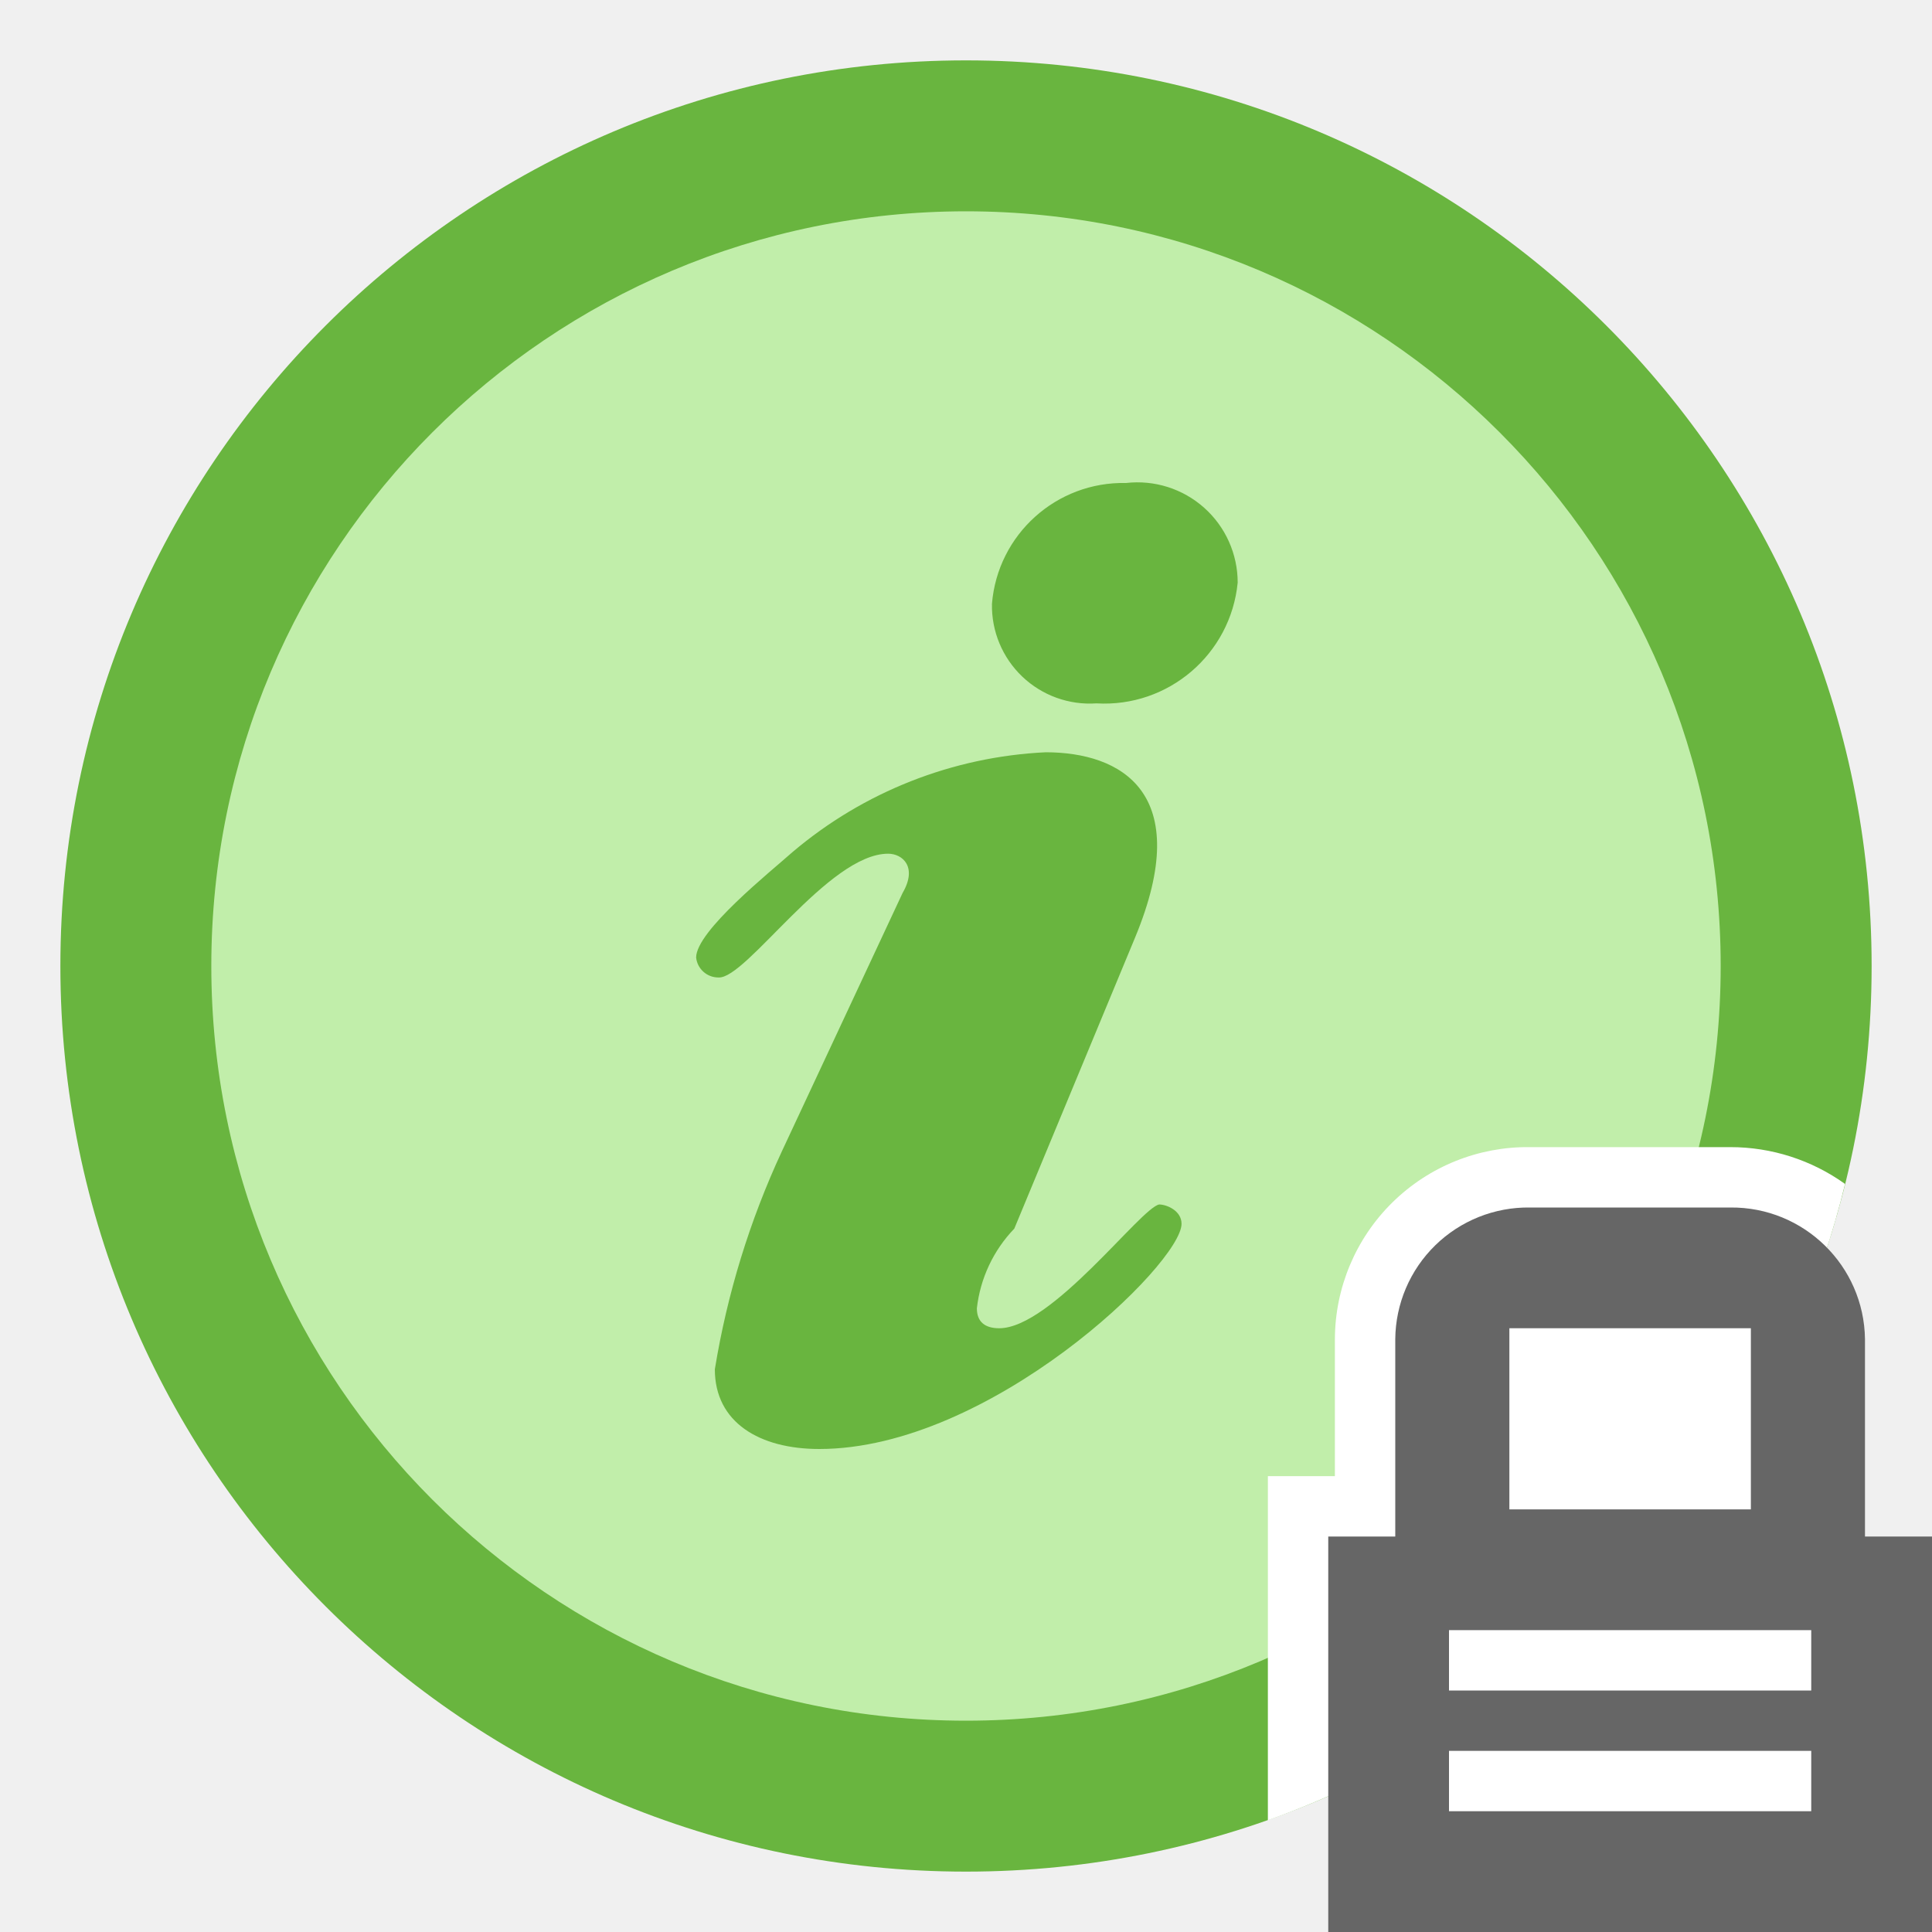
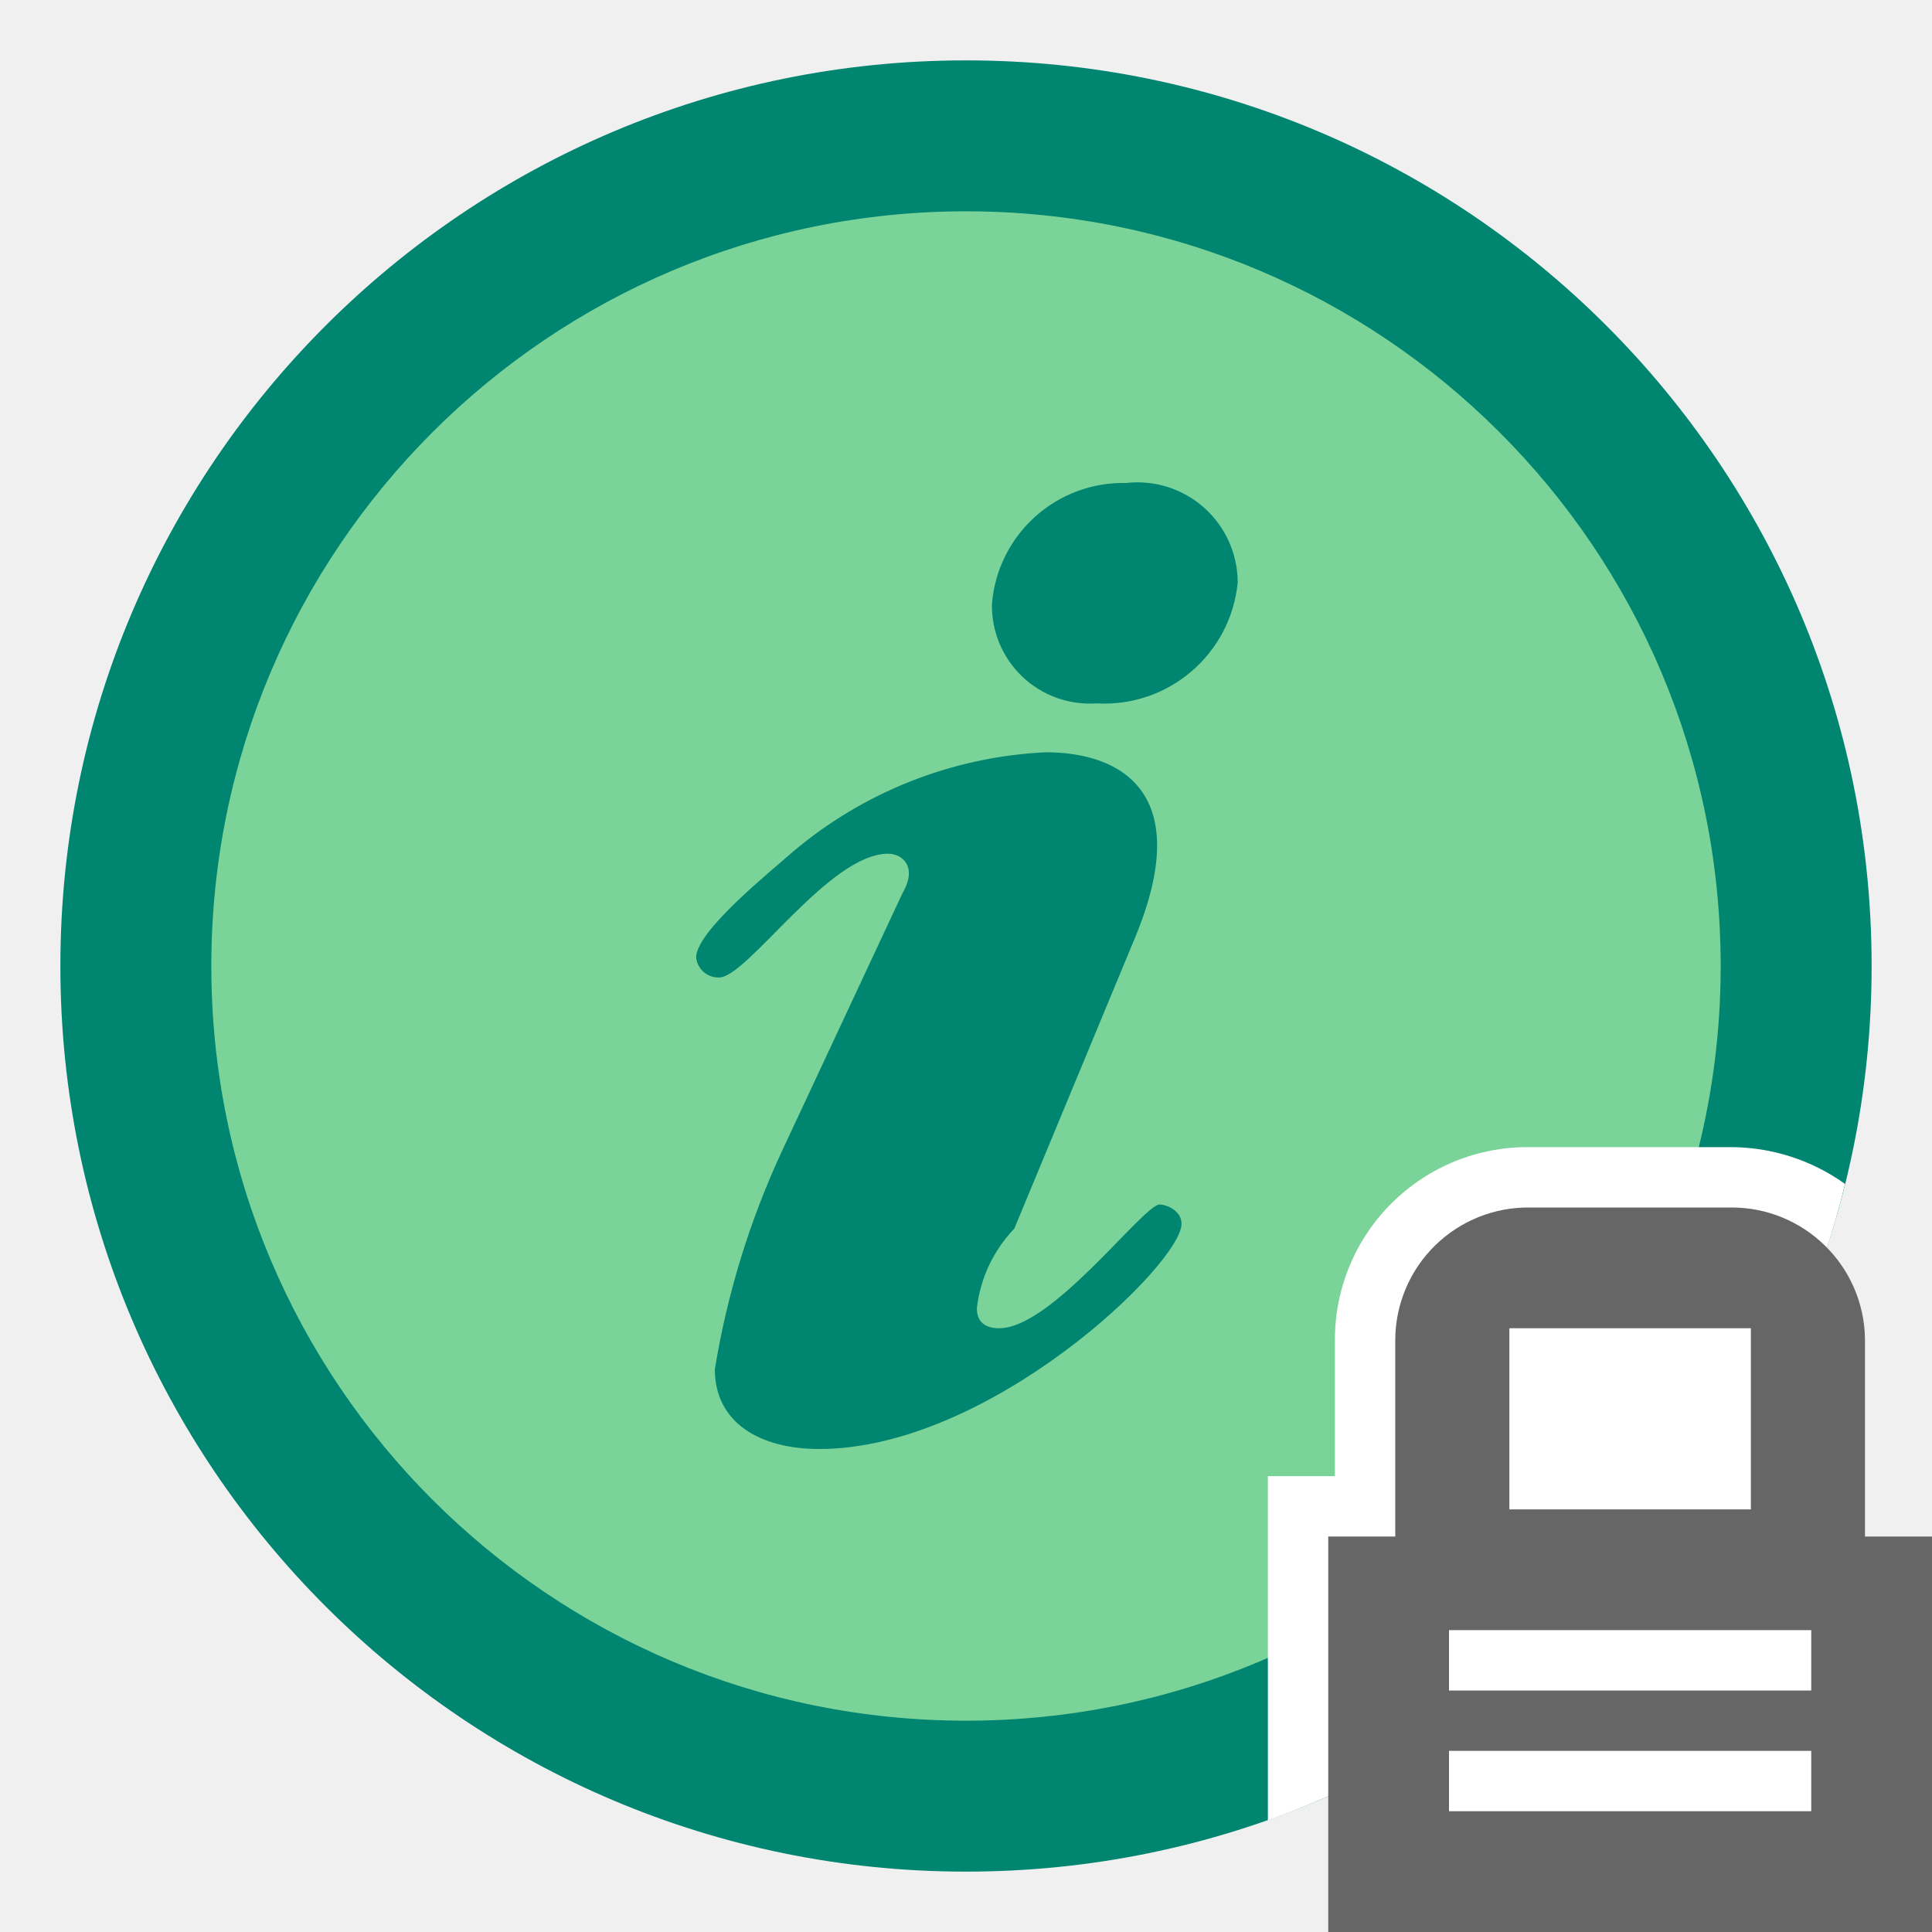
<svg xmlns="http://www.w3.org/2000/svg" width="32" height="32" viewBox="0 0 32 32" version="1.1" id="svg9">
  <defs id="defs2">
    <style id="style1">.cls-1 {
        fill: none;
      }

      .cls-2, .cls-6 {
-         fill: #69b53f;
+         fill: #008570;
      }

      .cls-3 {
-         fill: #69b53f;
+         fill: #008570;
      }

      .cls-4 {
        fill: #fff;
      }

       .cls-5 {
-         fill: #c1eeaa
+         fill: #7ad398
      }

      .cls-6, .cls-7 {
        fill-rule: evenodd;
      }

      .cls-7 {
        fill: #666;
      }</style>
    <linearGradient id="Nepojmenovaný_přechod_29" x1="-73.82" x2="-73.82" y1="1.92" y2=".92" data-name="Nepojmenovaný přechod 29" gradientTransform="matrix(25 0 0 -25 1861.5 51.5)" gradientUnits="userSpaceOnUse">
      <stop stop-color="#dbdee3" offset="0" id="stop1" />
      <stop stop-color="#fdfdfd" offset="1" id="stop2" />
    </linearGradient>
  </defs>
  <path class="cls-1" d="M 0,0 H 32 V 32 H 0 Z" id="path2" />
  <path class="cls-2" d="M 31,16 A 15,15 0 1 1 16,1 15,15 0 0 1 31,16" id="path3" />
  <path class="cls-3" d="M 30,16 A 14,14 0 1 1 16,2 14,14 0 0 1 30,16" id="path4" />
  <path class="cls-5" d="M 28.5,16 A 12.5,12.5 0 1 1 16,3.5 12.5,12.5 0 0 1 28.5,16" id="path6" />
  <path class="cls-6" d="m 18.65,8 a 2.18,2.18 0 0 0 -2.22,2 1.62,1.62 0 0 0 1.73,1.65 2.22,2.22 0 0 0 2.34,-2 A 1.66,1.66 0 0 0 18.65,8 Z m -3.94,6.14 c 0.24,0 0.49,0.22 0.24,0.65 l -2,4.28 a 13.87,13.87 0 0 0 -1.11,3.61 c 0,0.88 0.74,1.32 1.73,1.32 2.83,0 6,-3.07 6,-3.73 0,-0.22 -0.25,-0.32 -0.37,-0.32 C 18.9,20 17.42,22 16.55,22 16.31,22 16.18,21.89 16.18,21.67 a 2.27,2.27 0 0 1 0.62,-1.32 l 2,-4.82 c 1,-2.41 -0.24,-3.07 -1.48,-3.07 a 7,7 0 0 0 -4.19,1.65 c -0.37,0.33 -1.6,1.31 -1.6,1.75 a 0.37,0.37 0 0 0 0.37,0.33 c 0.46,0.03 1.82,-2.05 2.81,-2.05 z" id="path7" />
  <path class="cls-4" d="m 21,30.15 v -5.7 h 1.11 V 22.18 A 3.19,3.19 0 0 1 25.34,19 h 3.32 a 3.26,3.26 0 0 1 1.9,0.61 A 14,14 0 0 1 29.75,22 H 30 v 8 h -6 v -1.31 a 15.42,15.42 0 0 1 -3,1.46 z" id="path8" />
  <path class="cls-7" d="m 30.89,22.18 v 3.27 H 32 V 32 H 22 v -6.55 h 1.11 V 22.18 A 2.2,2.2 0 0 1 25.34,20 h 3.32 a 2.21,2.21 0 0 1 2.23,2.18 z M 25,22 h 4 v 3 h -4 z m -1,5 v 1 h 6 v -1 z m 0,2 v 1 h 6 v -1 z" id="path9" />
</svg>
